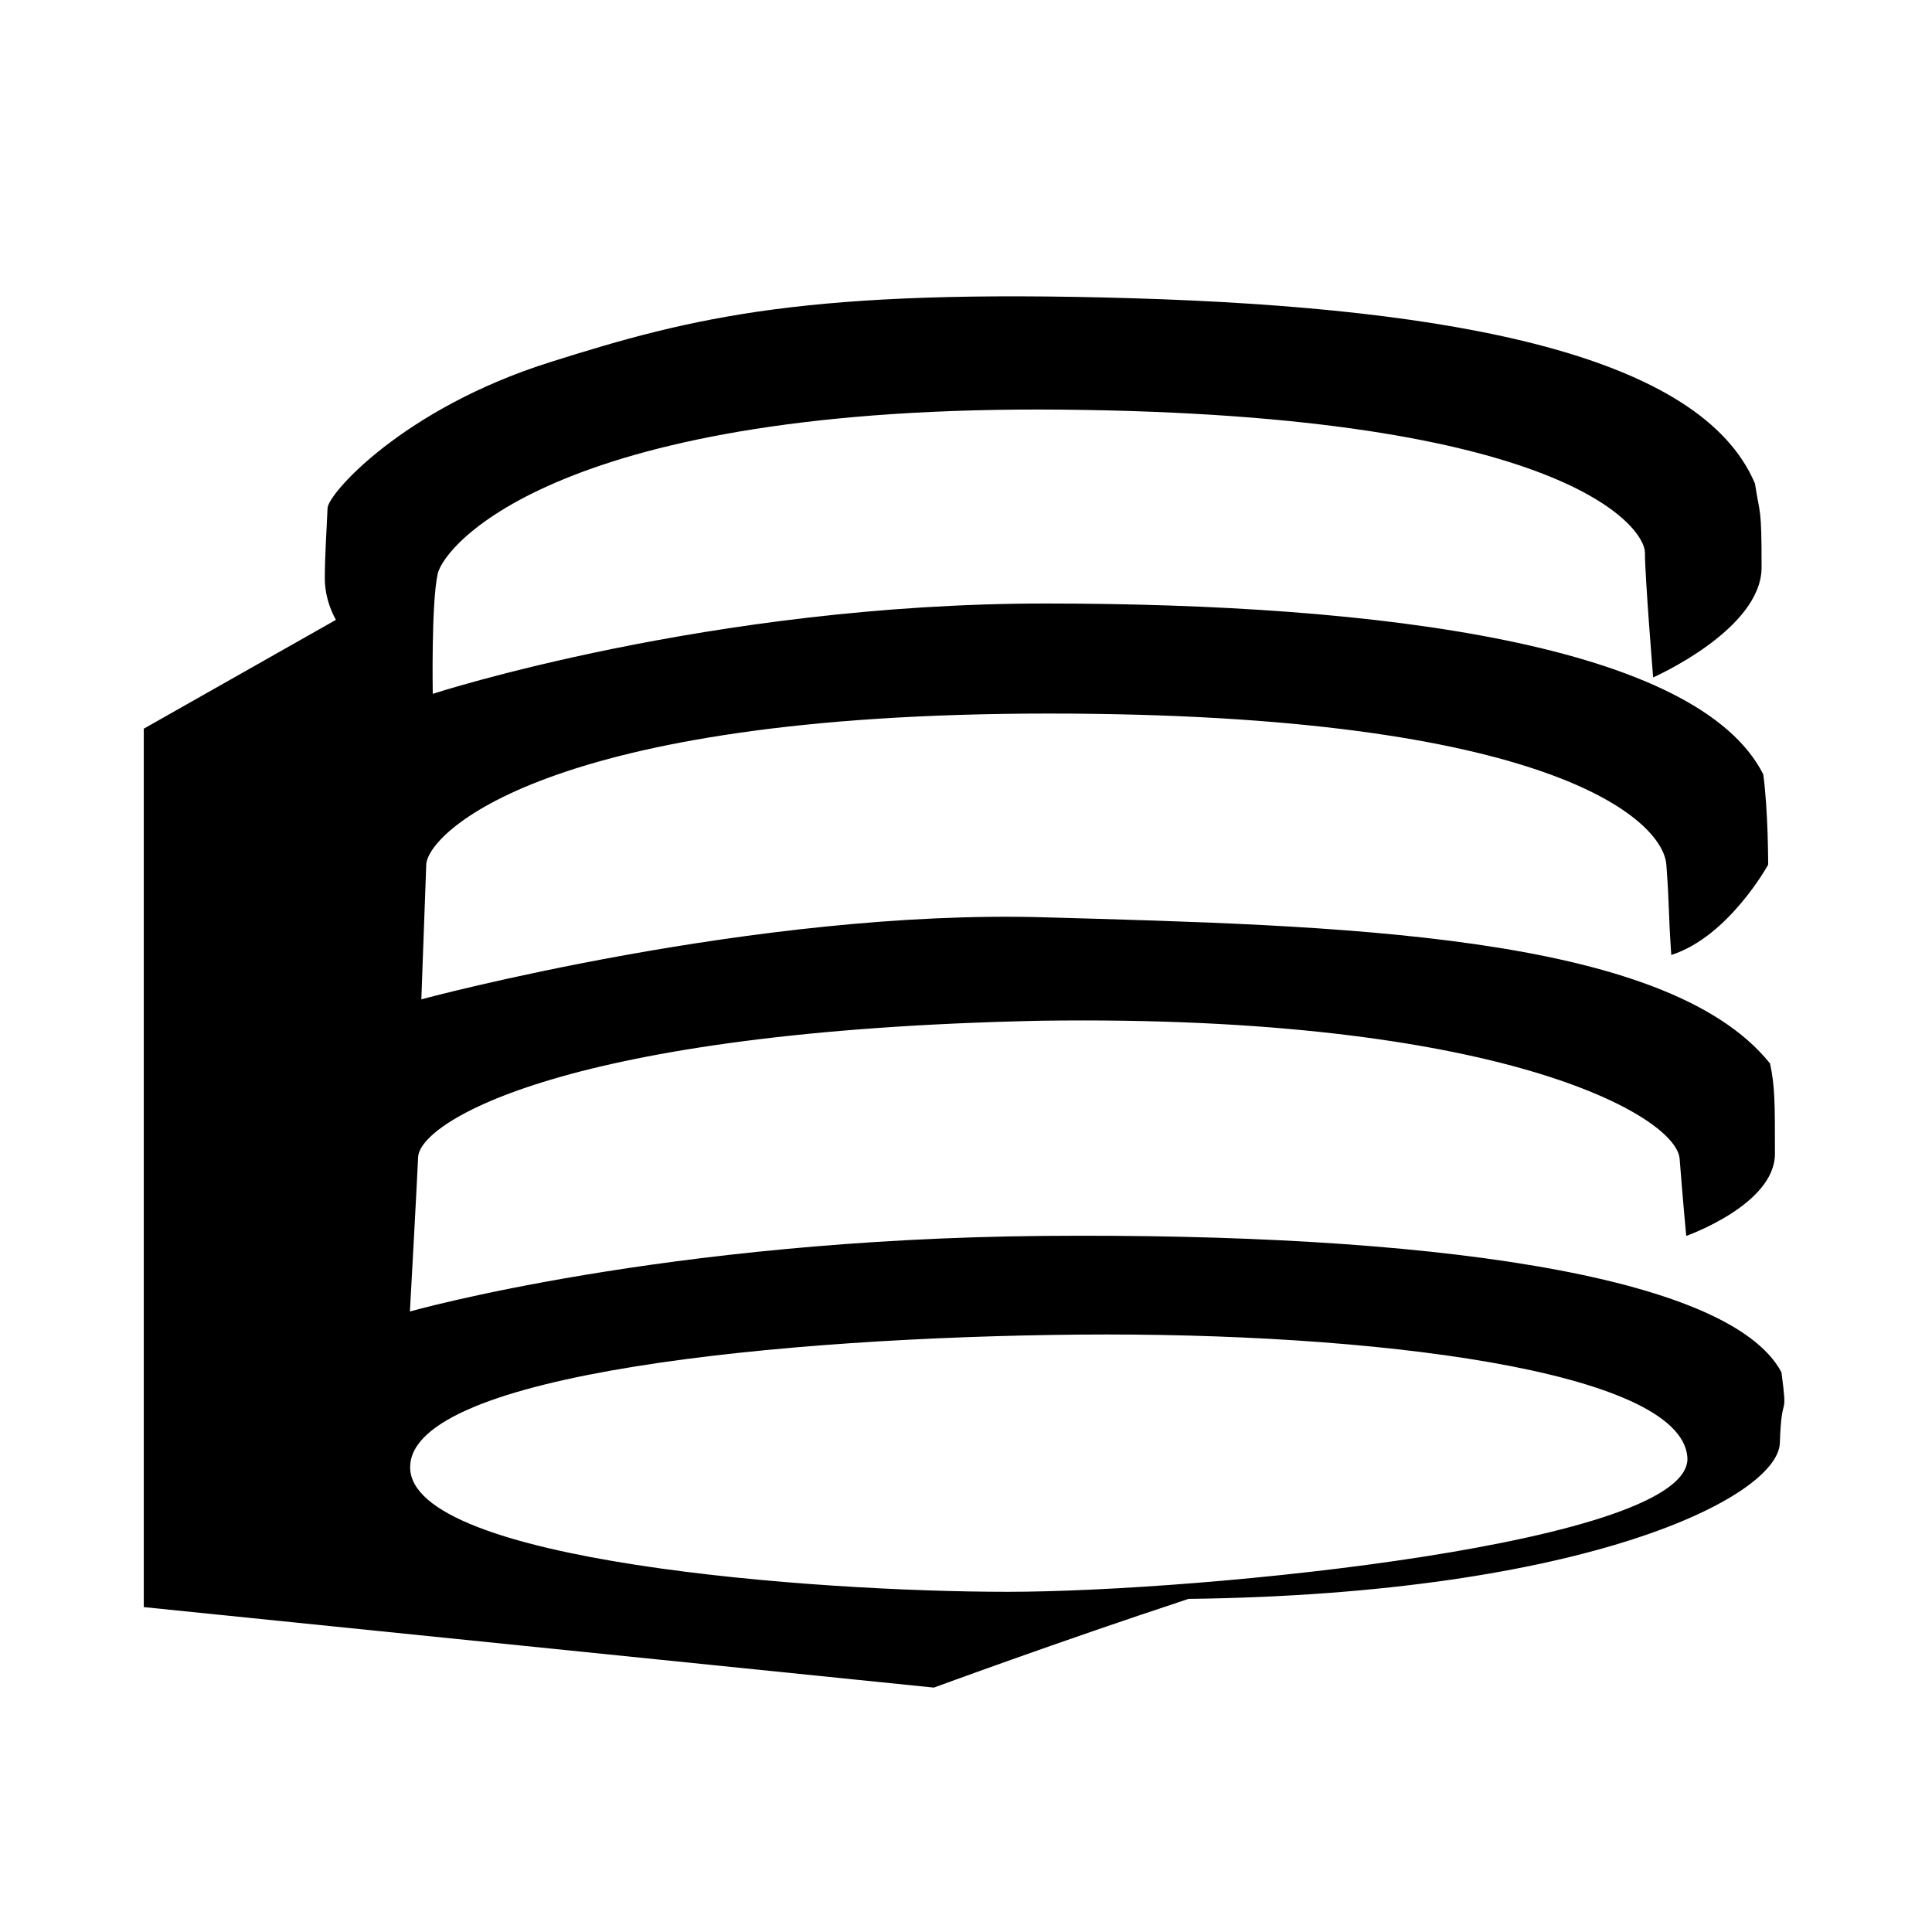
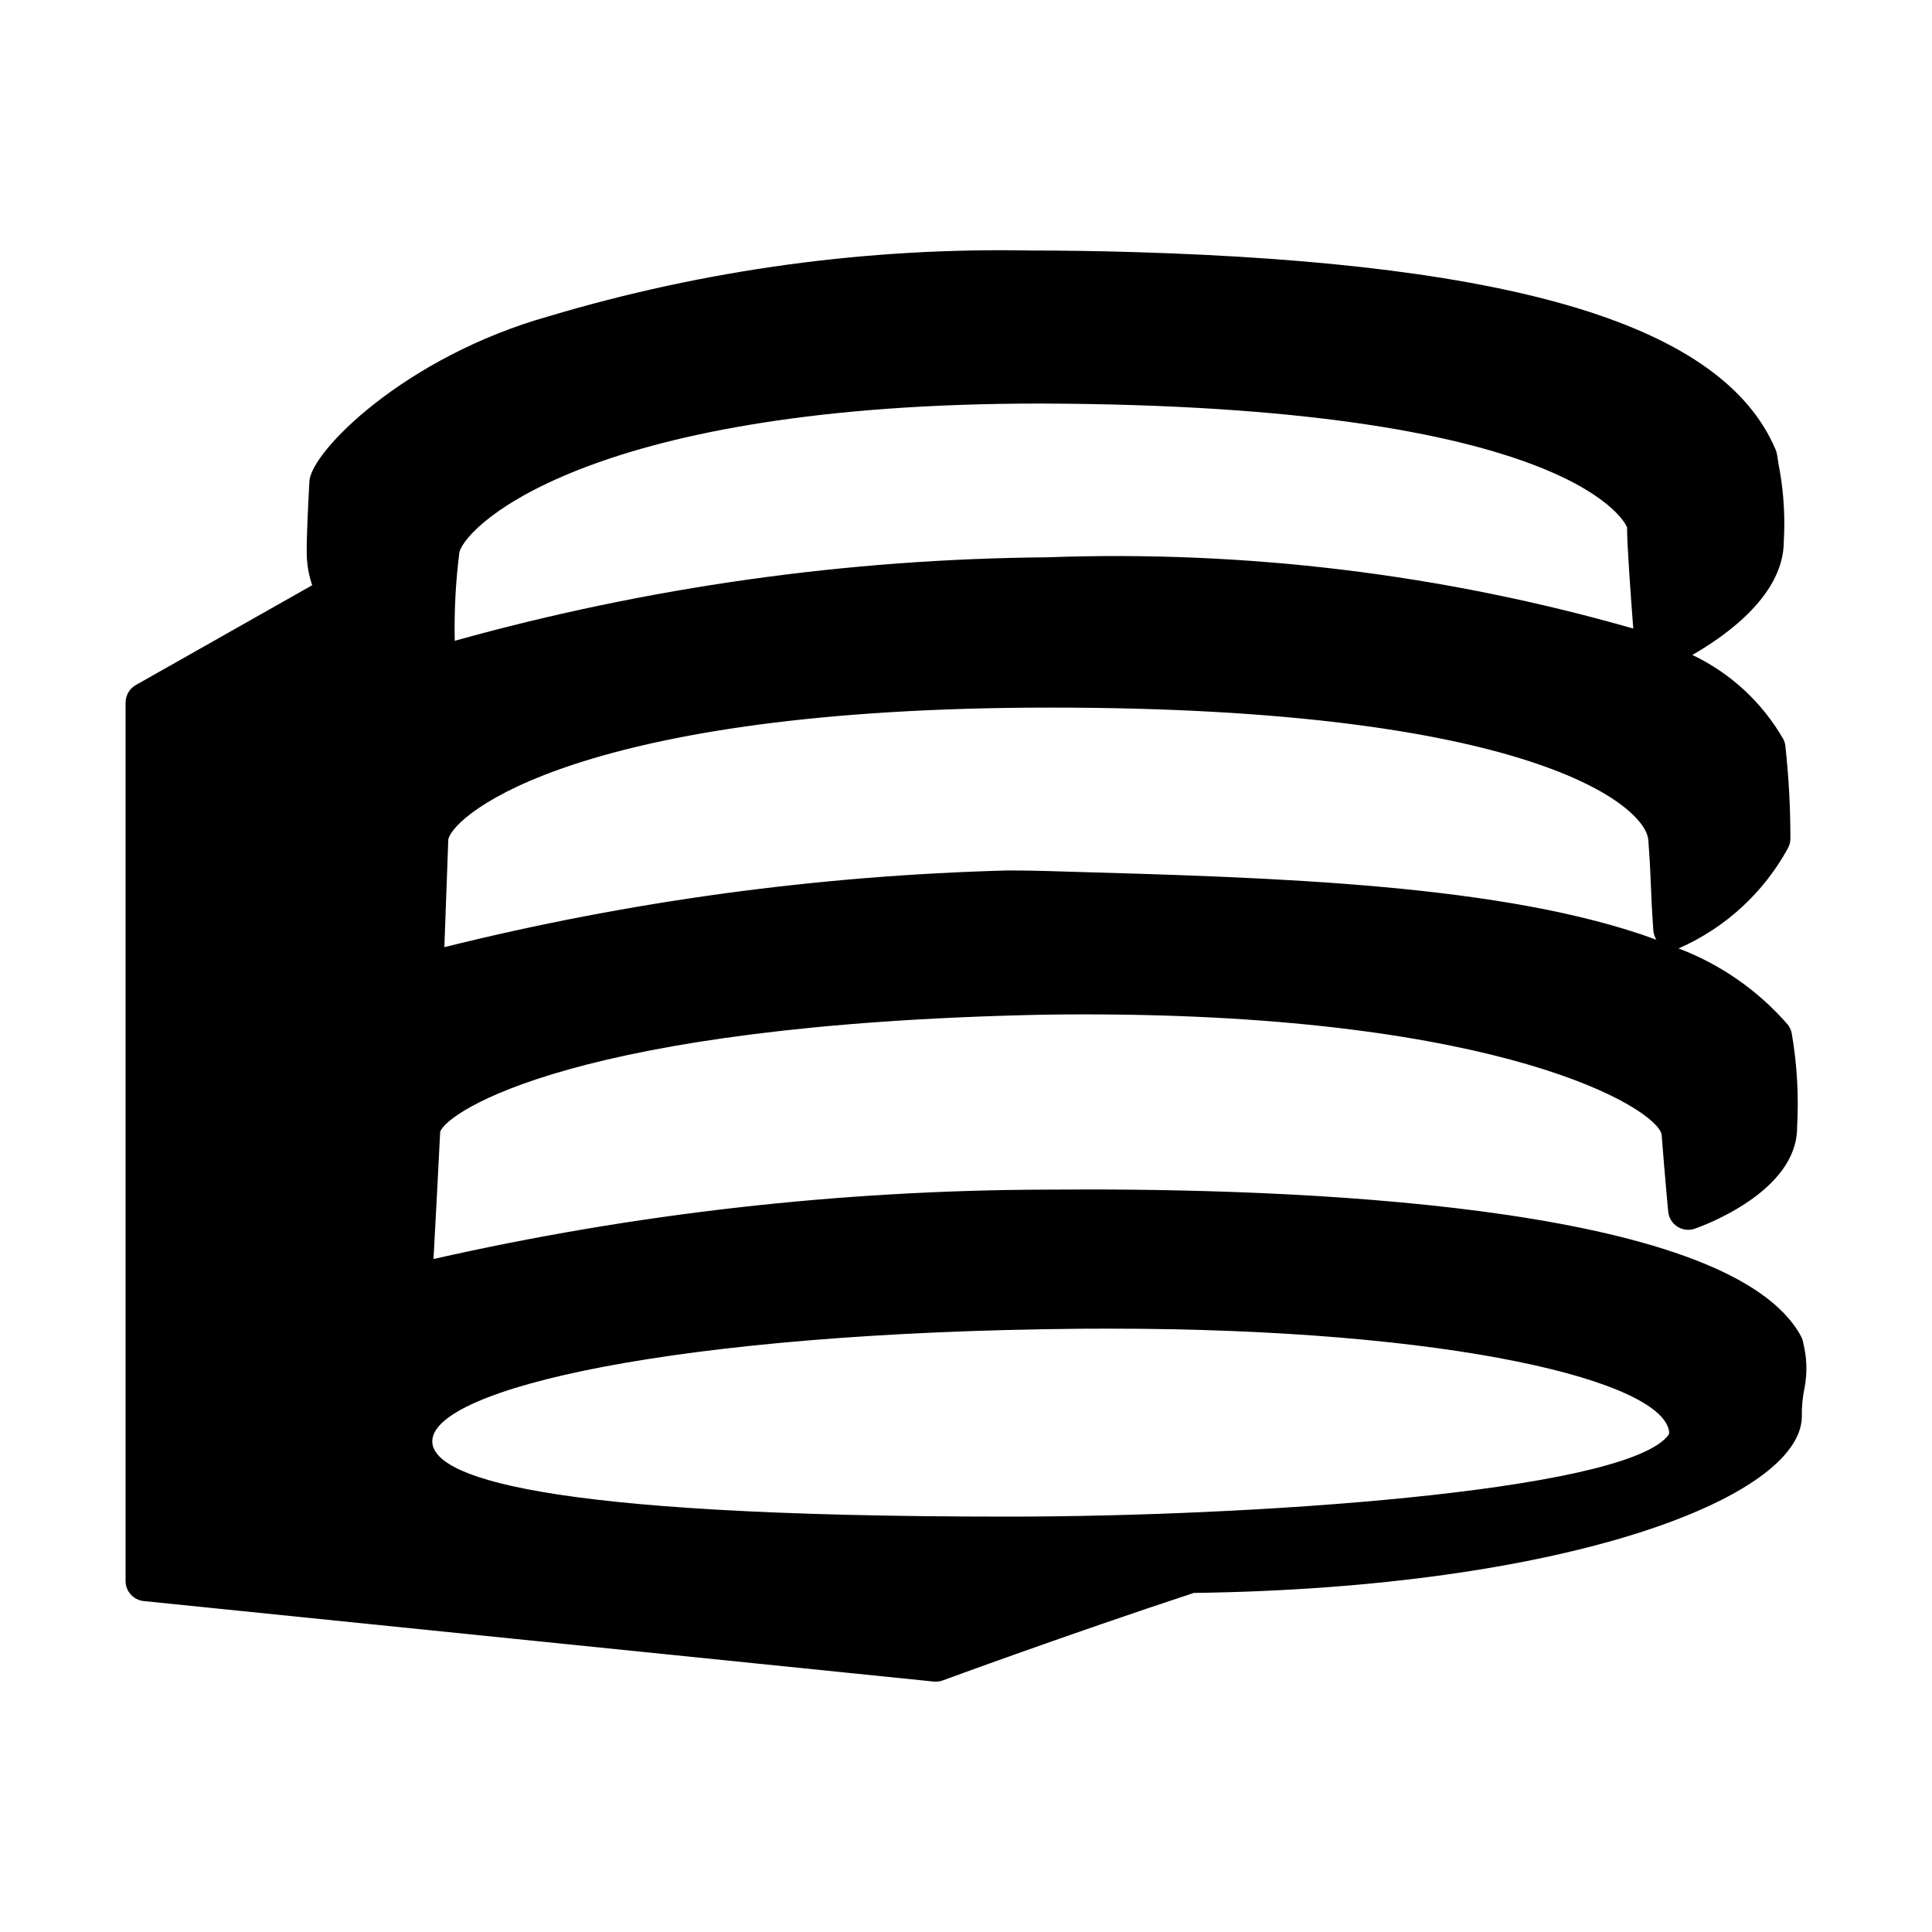
<svg xmlns="http://www.w3.org/2000/svg" viewBox="0 0 24 24" height="24px" width="24px">
-   <path d="M6.824,4.502C5.01,5.076,4.076,6.131,4.069,6.312 C4.058,6.579,4.035,6.903,4.035,7.188c0,0.286,0.138,0.512,0.138,0.512L1.786,9.052v10.912 l9.815,1c0,0,1.551-0.571,3.163-1.102c4.938-0.061,7.325-1.265,7.346-1.938 s0.102-0.245,0.02-0.877c-0.653-1.224-4.448-1.734-9.162-1.694 c-4.714,0.041-7.876,0.939-7.876,0.939s0.082-1.477,0.102-1.918c0.02-0.441,1.836-1.571,7.733-1.694 c5.713-0.082,7.897,1.183,7.938,1.714c0.041,0.531,0.082,0.959,0.082,0.959s1.102-0.388,1.102-1.02 c0-0.633,0-0.837-0.061-1.122c-1.306-1.632-5.448-1.714-9.019-1.816 C9.397,11.291,5.234,12.414,5.234,12.414s0.047-1.285,0.061-1.673c0.014-0.389,1.49-1.877,7.733-1.877 s7.631,1.326,7.672,1.877c0.041,0.551,0.02,0.51,0.061,1.122c0.713-0.227,1.204-1.122,1.204-1.122 s0-0.673-0.061-1.122c-0.816-1.612-4.754-2.122-8.917-2.122c-4.163,0-7.611,1.122-7.611,1.122 s-0.02-1.122,0.061-1.49c0.082-0.367,1.53-2.102,7.774-2.04c6.244,0.061,7.223,1.469,7.223,1.775 c0,0.306,0.102,1.551,0.102,1.551s1.347-0.592,1.347-1.367s-0.02-0.633-0.082-1.041 c-0.673-1.592-3.713-2.182-7.733-2.302S8.638,3.927,6.824,4.502z M12.516,19.774 c-2.404,0-7.421-0.376-7.421-1.547s4.669-1.616,8.307-1.648s7.464,0.443,7.559,1.518 C21.055,19.173,14.919,19.774,12.516,19.774z" />
+   <path d="M22.402,16.69a.249.249,0,0,0-.027-.086c-.848-1.591-5.919-1.828-8.865-1.828l-.519.002a34.943,34.943,0,0,0-7.606.862c.025-.464.069-1.273.083-1.58.083-.249,1.684-1.335,7.489-1.455.174-.003.348-.004.517-.004,5.196,0,7.093,1.162,7.167,1.49.041.529.082.96.082.96a.25.25,0,0,0,.332.212c.13-.046,1.269-.469,1.269-1.256a5.165,5.165,0,0,0-.067-1.175.25.25,0,0,0-.049-.104A3.39,3.39,0,0,0,20.85,11.781l.013-.004a2.852,2.852,0,0,0,1.347-1.24.25.25,0,0,0,.031-.12,10.57,10.57,0,0,0-.063-1.156.251.251,0,0,0-.025-.079,2.582,2.582,0,0,0-1.13-1.046c.447-.257,1.136-.758,1.136-1.412a3.816,3.816,0,0,0-.048-.864c-.01-.053-.022-.117-.036-.213a.249.249,0,0,0-.017-.06c-.648-1.532-3.176-2.312-7.956-2.455-.464-.014-.895-.02-1.297-.02a19.597,19.597,0,0,0-5.985.816c-1.797.506-2.957,1.684-2.976,2.049L3.84,6.047c-.011.212-.03.56-.03.818a1.286,1.286,0,0,0,.068.405L1.687,8.51a.25.25,0,0,0-.127.218V19.64a.25.25,0,0,0,.225.249l9.815 1.0.025.001a.251.251,0,0,0,.086-.015c.015-.006,1.542-.567,3.118-1.087,4.628-.063,7.524-1.179,7.554-2.18a1.647,1.647,0,0,1,.036-.38A1.28,1.28,0,0,0,22.402,16.69Zm-1.666,1.106c.002.018-.022.046-.032.057-.623.681-5.163.987-8.188.987-5.907,0-7.146-.509-7.146-.936,0-.653,3.014-1.354,8.059-1.398l.339-.001C18.058,16.504,20.68,17.161,20.736,17.796Zm-.447-9.988a23.359,23.359,0,0,0-7.277-.885A28.323,28.323,0,0,0,5.649,7.96a7.428,7.428,0,0,1,.058-1.101C5.807,6.494,7.406,5.013,12.917,5.013l.318.002c6.395.063,6.974,1.522,6.977,1.537C20.211,6.762,20.259,7.416,20.289,7.808Zm.286,3.865c-1.88-.691-4.737-.772-7.34-.846l-.236-.007q-.236-.007-.476-.007a32.532,32.532,0,0,0-7.003.953l.049-1.34c.074-.317,1.643-1.636,7.484-1.636,5.96,0,7.391,1.219,7.423,1.646.021.279.025.404.031.542.005.133.011.278.031.579A.25.25,0,0,0,20.576,11.673Z" />
</svg>
